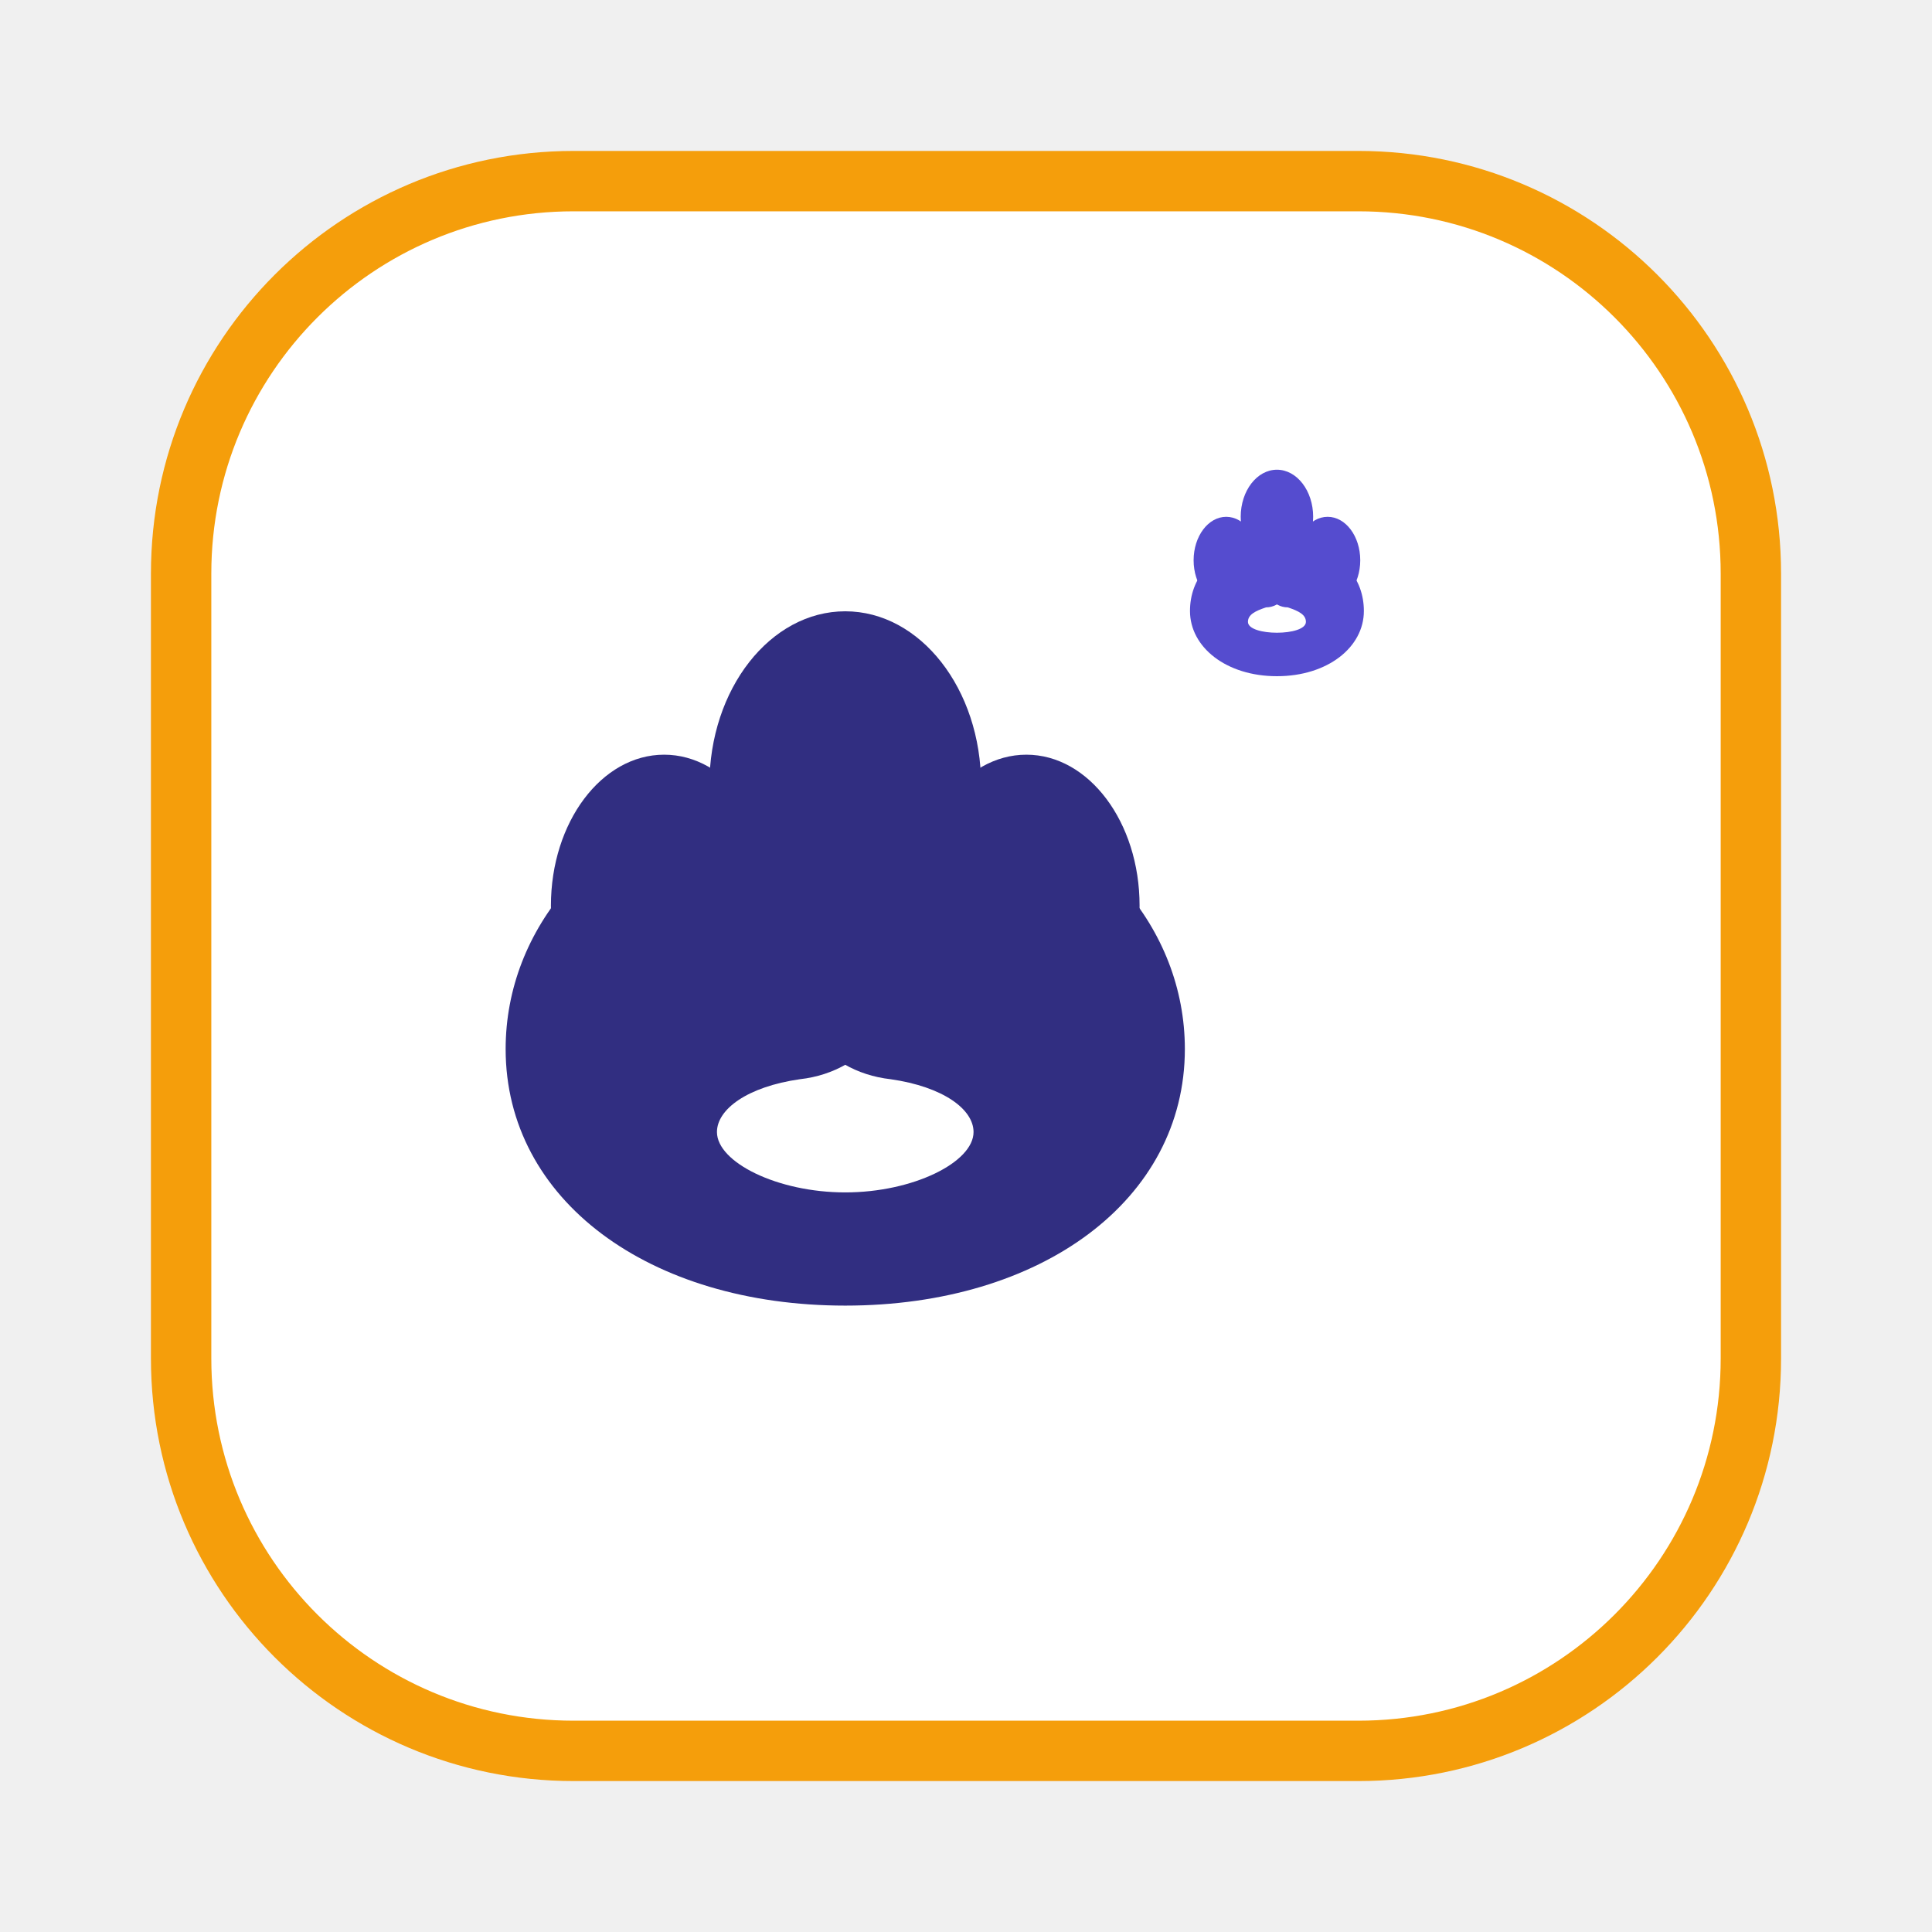
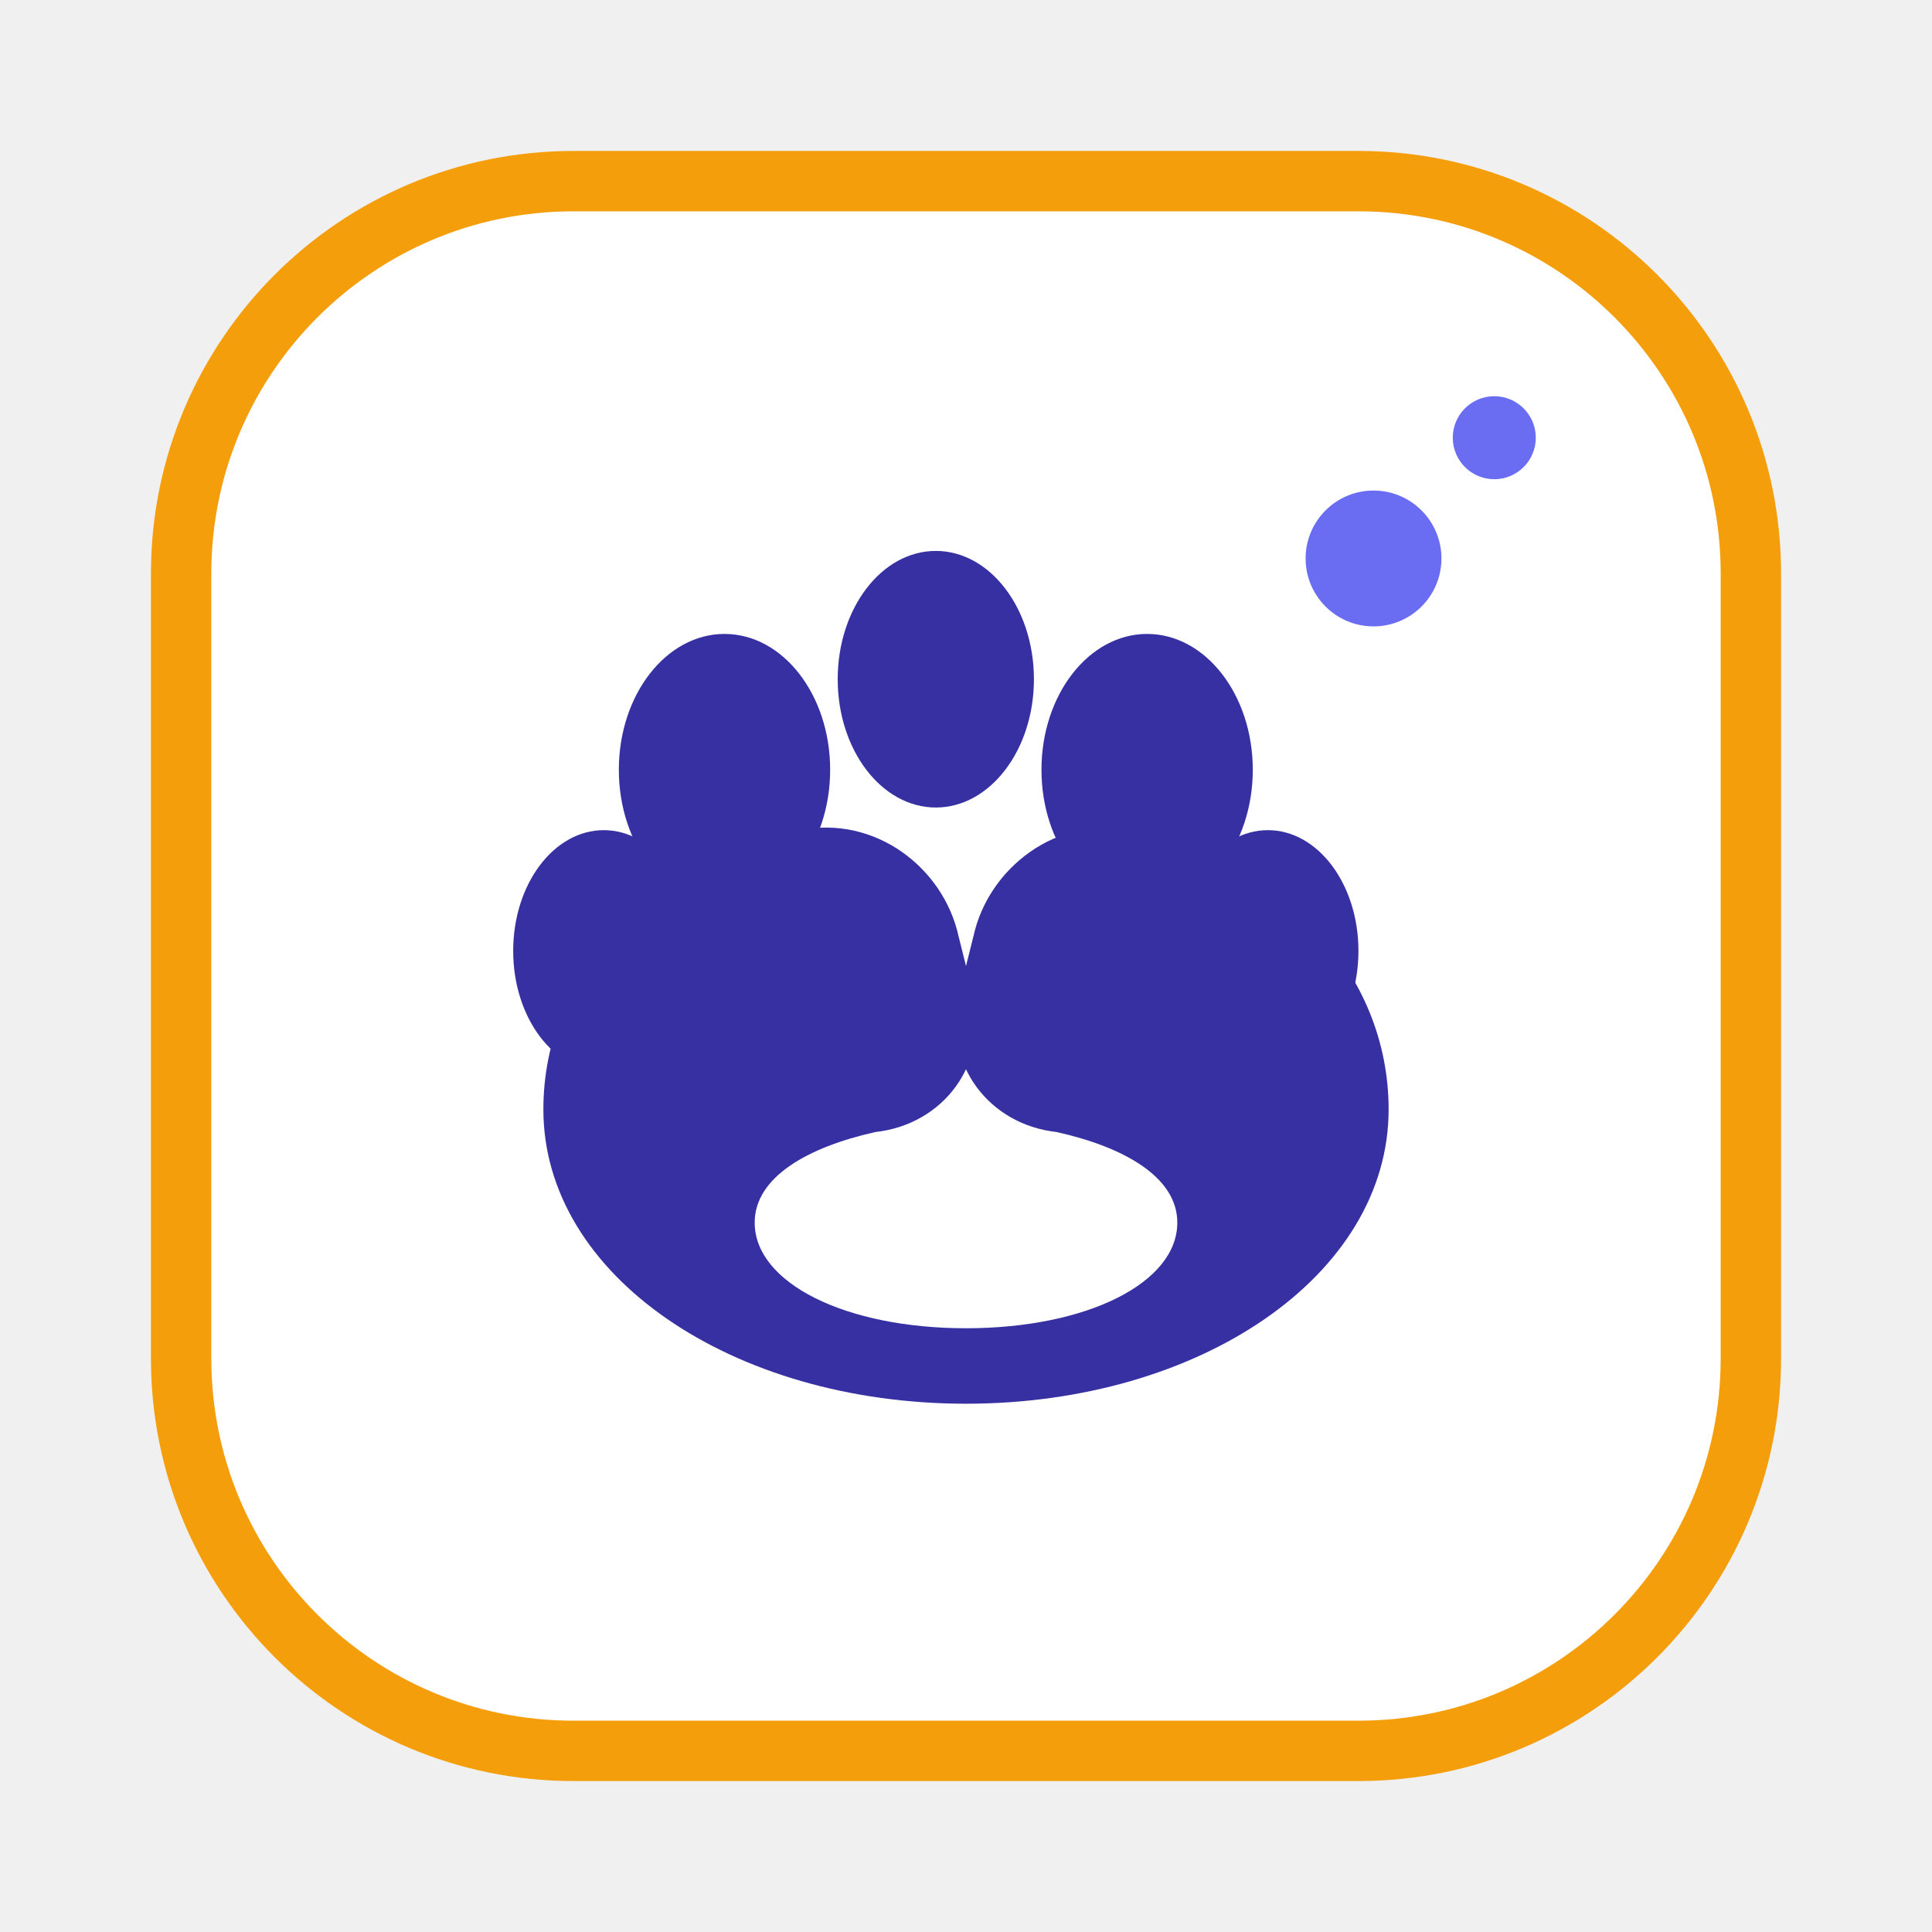
- <svg xmlns="http://www.w3.org/2000/svg" viewBox="0 0 256 256" role="img" aria-label="PawCircle logo">
+ <svg xmlns="http://www.w3.org/2000/svg" viewBox="0 0 256 256" role="img" aria-label="PawCircle pet paw logo">
  <rect x="24" y="24" width="208" height="208" rx="52" fill="#ffffff" stroke="#f59e0b" stroke-width="8" />
-   <g fill="#312e81">
-     <ellipse cx="112" cy="104" rx="18" ry="23" />
-     <ellipse cx="88" cy="120" rx="15" ry="20" />
-     <ellipse cx="136" cy="120" rx="15" ry="20" />
-     <path d="M112 173c-26 0-45-14-45-34 0-16 12-30 30-34 10-2 19 5 21 15l1 5c2 9-4 17-13 18-7 1-11 4-11 7 0 4 8 8 17 8s17-4 17-8c0-3-4-6-11-7-9-1-15-9-13-18l1-5c2-10 11-17 21-15 18 4 30 18 30 34 0 20-19 34-45 34z" />
+   <g fill="#3730a3">
+     <ellipse cx="96" cy="102" rx="14" ry="18" />
+     <ellipse cx="124" cy="90" rx="13" ry="17" />
+     <ellipse cx="152" cy="102" rx="14" ry="18" />
+     <ellipse cx="80" cy="126" rx="12" ry="16" />
+     <ellipse cx="168" cy="126" rx="12" ry="16" />
+     <path d="M128 186c-31 0-56-17-56-39 0-18 14-33 34-37 10-2 19 5 21 14l2 8c2 9-4 17-13 18-9 2-16 6-16 12 0 8 12 14 28 14s28-6 28-14c0-6-7-10-16-12-9-1-15-9-13-18l2-8c2-9 11-16 21-14 20 4 34 19 34 37 0 22-25 39-56 39z" />
  </g>
-   <g fill="#4338ca" opacity="0.9" transform="translate(150 56) scale(0.48)">
-     <ellipse cx="40" cy="26" rx="10" ry="13" />
-     <ellipse cx="26" cy="38" rx="9" ry="12" />
-     <ellipse cx="54" cy="38" rx="9" ry="12" />
-     <path d="M40 70c-14 0-24-8-24-18 0-9 6-16 16-18 5-1 9 2 10 7l1 2c1 4-2 8-6 8-3 1-5 2-5 4 0 2 4 3 8 3s8-1 8-3c0-2-2-3-5-4-4 0-7-4-6-8l1-2c1-5 5-8 10-7 10 2 16 9 16 18 0 10-10 18-24 18z" />
+   <g fill="#6366f1" opacity="0.95">
+     <circle cx="182" cy="74" r="9" />
+     <circle cx="198" cy="58" r="5.5" />
  </g>
</svg>
